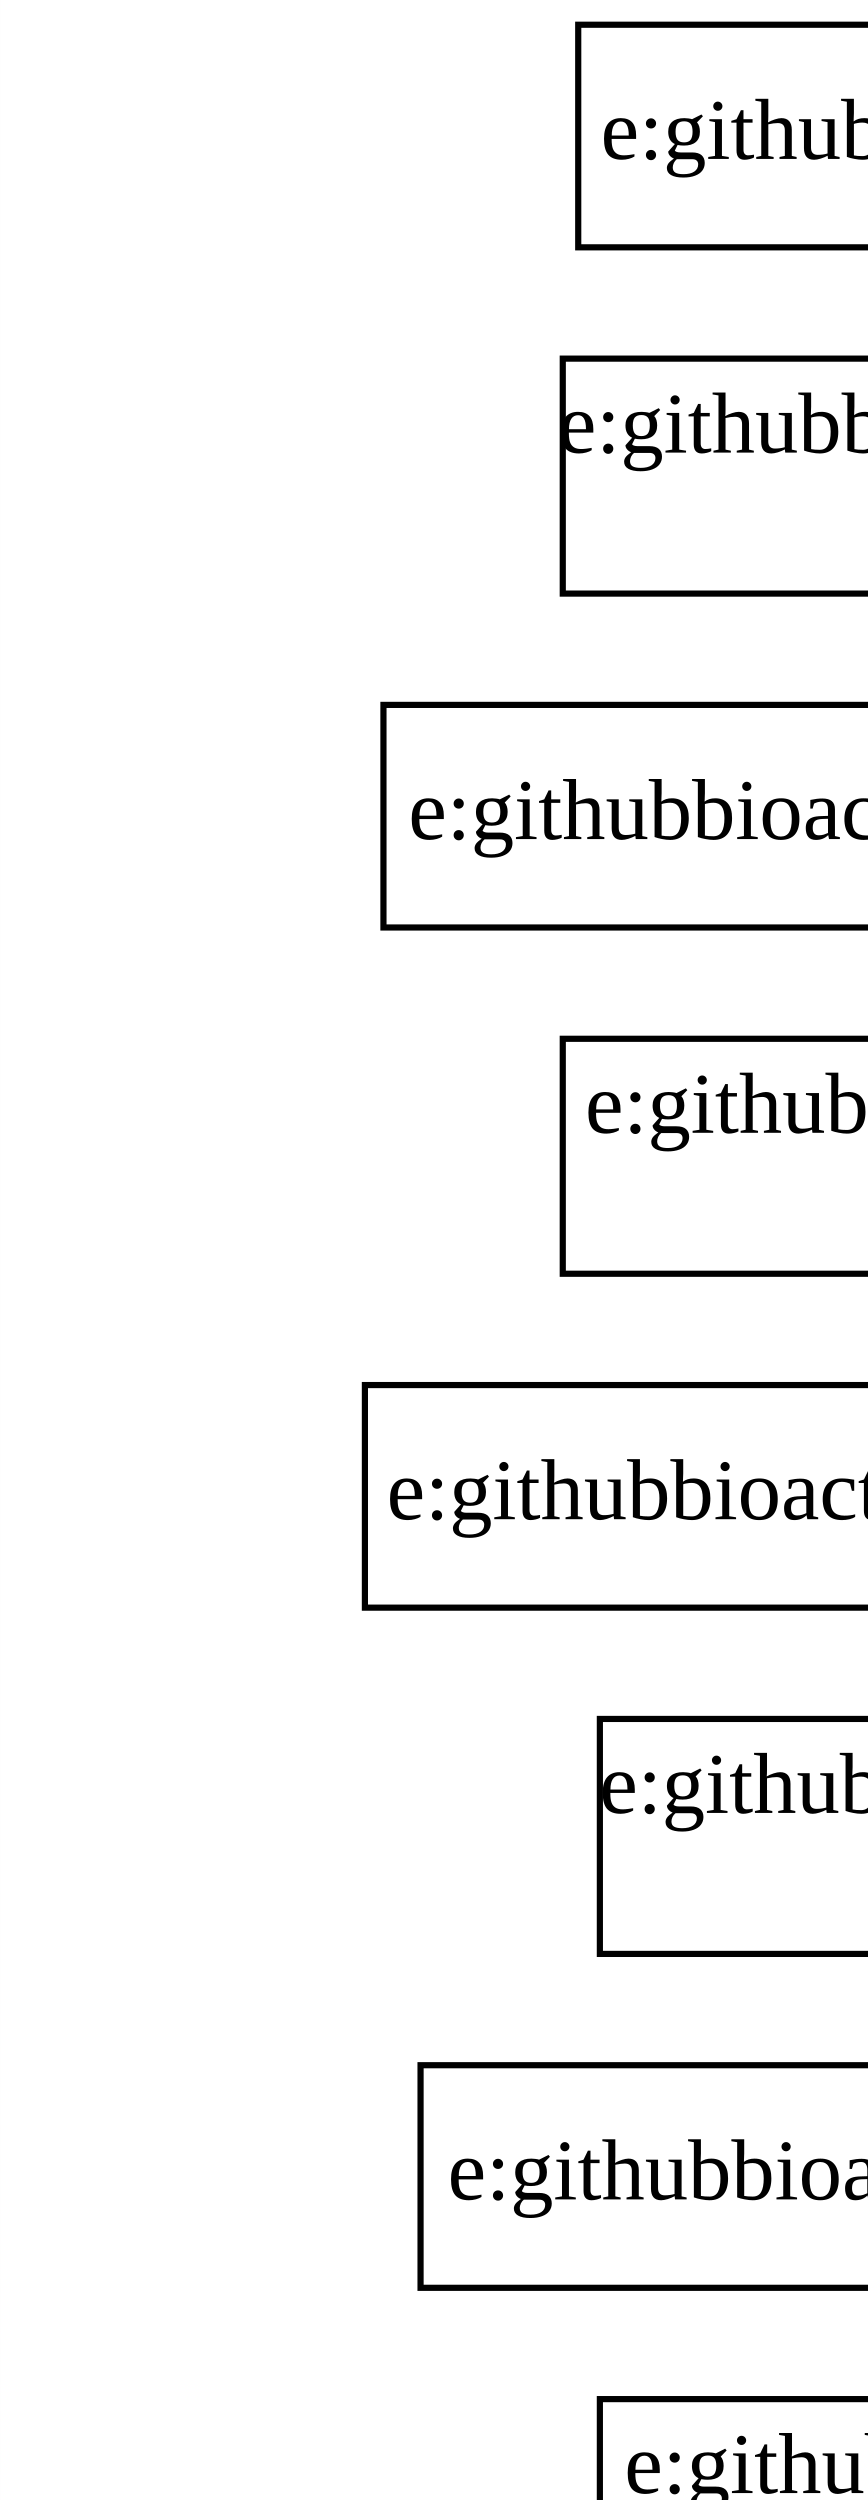
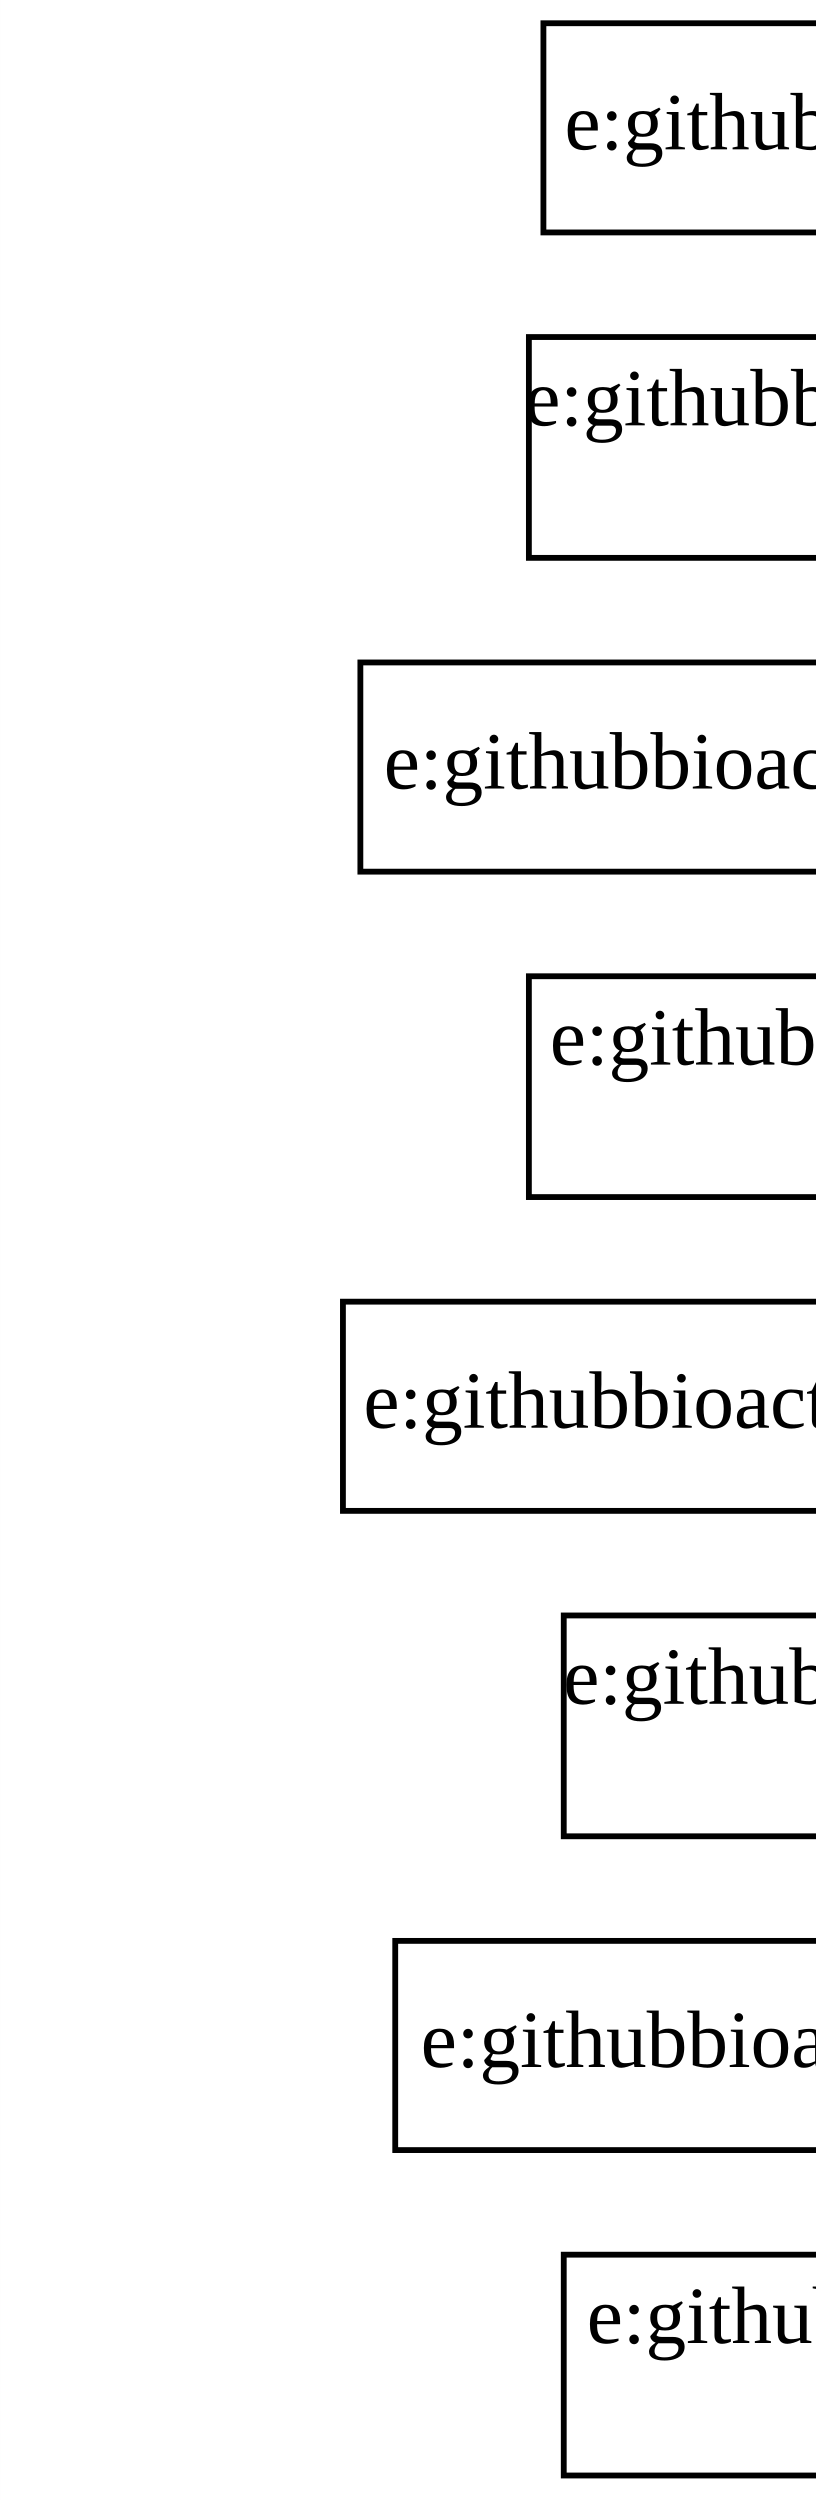
- <svg xmlns="http://www.w3.org/2000/svg" width="2438pt" height="7025pt" viewBox="0.00 0.00 585.00 1686.00">
-   <g id="graph0" class="graph" transform="scale(4.17 4.17) rotate(0) translate(4 1682)">
-     <polygon fill="white" stroke="transparent" points="-4,4 -4,-1682 581,-1682 581,4 -4,4" />
+ <svg xmlns="http://www.w3.org/2000/svg" width="2438pt" height="7475pt" viewBox="0.00 0.00 585.00 1794.00">
+   <g id="graph0" class="graph" transform="scale(4.17 4.17) rotate(0) translate(4 1790)">
+     <polygon fill="white" stroke="transparent" points="-4,4 -4,-1790 581,-1790 581,4 -4,4" />
    <g id="node1" class="node">
      <polygon fill="none" stroke="black" points="501,-36 76,-36 76,0 501,0 501,-36" />
      <text text-anchor="middle" x="288.5" y="-14.3" font-family="Times New Roman,serif" font-size="14.00">e:githubbioactivity_data_acquisition1srcbioetlpipelineschembl__init__.py</text>
    </g>
    <g id="node2" class="node">
      <polygon fill="none" stroke="black" points="520.5,-90 56.5,-90 56.5,-54 520.5,-54 520.5,-90" />
      <text text-anchor="middle" x="288.5" y="-68.3" font-family="Times New Roman,serif" font-size="14.00">e:githubbioactivity_data_acquisition1srcbioetlpipelineschemblactivity__init__.py</text>
    </g>
    <g id="node3" class="node">
      <polygon fill="none" stroke="black" points="488.5,-146 88.5,-146 88.5,-108 488.5,-108 488.5,-146" />
      <text text-anchor="middle" x="288.5" y="-130.8" font-family="Times New Roman,serif" font-size="14.00">e:githubbioactivity_data_acquisition1srcbioetlpipelineschemblactivity</text>
      <text text-anchor="middle" x="288.5" y="-115.8" font-family="Times New Roman,serif" font-size="14.00">ormalizers.py</text>
    </g>
    <g id="node4" class="node">
      <polygon fill="none" stroke="black" points="517.5,-200 59.5,-200 59.5,-164 517.5,-164 517.5,-200" />
      <text text-anchor="middle" x="288.5" y="-178.3" font-family="Times New Roman,serif" font-size="14.00">e:githubbioactivity_data_acquisition1srcbioetlpipelineschemblactivityparsers.py</text>
    </g>
    <g id="node5" class="node">
      <polygon fill="none" stroke="black" points="488.5,-256 88.5,-256 88.5,-218 488.5,-218 488.5,-256" />
      <text text-anchor="end" x="480.5" y="-240.8" font-family="Times New Roman,serif" font-size="14.00">e:githubbioactivity_data_acquisition1srcbioetlpipelineschemblactivity</text>
      <text text-anchor="middle" x="288.5" y="-225.8" font-family="Times New Roman,serif" font-size="14.00">un.py</text>
    </g>
    <g id="node6" class="node">
      <polygon fill="none" stroke="black" points="514.5,-310 62.5,-310 62.5,-274 514.5,-274 514.5,-310" />
      <text text-anchor="middle" x="288.5" y="-288.3" font-family="Times New Roman,serif" font-size="14.00">e:githubbioactivity_data_acquisition1srcbioetlpipelineschemblactivitystages.py</text>
    </g>
    <g id="node7" class="node">
      <polygon fill="none" stroke="black" points="516,-364 61,-364 61,-328 516,-328 516,-364" />
      <text text-anchor="middle" x="288.5" y="-342.3" font-family="Times New Roman,serif" font-size="14.00">e:githubbioactivity_data_acquisition1srcbioetlpipelineschemblassay__init__.py</text>
    </g>
    <g id="node8" class="node">
      <polygon fill="none" stroke="black" points="484,-420 93,-420 93,-382 484,-382 484,-420" />
      <text text-anchor="middle" x="288.5" y="-404.8" font-family="Times New Roman,serif" font-size="14.00">e:githubbioactivity_data_acquisition1srcbioetlpipelineschemblassay</text>
      <text text-anchor="middle" x="288.5" y="-389.8" font-family="Times New Roman,serif" font-size="14.00">ormalizers.py</text>
    </g>
    <g id="node9" class="node">
      <polygon fill="none" stroke="black" points="513,-474 64,-474 64,-438 513,-438 513,-474" />
      <text text-anchor="middle" x="288.5" y="-452.3" font-family="Times New Roman,serif" font-size="14.00">e:githubbioactivity_data_acquisition1srcbioetlpipelineschemblassayparsers.py</text>
    </g>
    <g id="node10" class="node">
      <polygon fill="none" stroke="black" points="484,-530 93,-530 93,-492 484,-492 484,-530" />
      <text text-anchor="end" x="476" y="-514.8" font-family="Times New Roman,serif" font-size="14.00">e:githubbioactivity_data_acquisition1srcbioetlpipelineschemblassay</text>
      <text text-anchor="middle" x="288.5" y="-499.8" font-family="Times New Roman,serif" font-size="14.00">un.py</text>
    </g>
    <g id="node11" class="node">
      <polygon fill="none" stroke="black" points="490.5,-584 86.5,-584 86.5,-548 490.5,-548 490.5,-584" />
      <text text-anchor="middle" x="288.5" y="-562.3" font-family="Times New Roman,serif" font-size="14.00">e:githubbioactivity_data_acquisition1srcbioetlpipelineschemblbase.py</text>
    </g>
    <g id="node12" class="node">
      <polygon fill="none" stroke="black" points="520.5,-638 56.5,-638 56.5,-602 520.5,-602 520.5,-638" />
      <text text-anchor="middle" x="288.5" y="-616.3" font-family="Times New Roman,serif" font-size="14.00">e:githubbioactivity_data_acquisition1srcbioetlpipelineschemblbatch_executor.py</text>
    </g>
    <g id="node13" class="node">
      <polygon fill="none" stroke="black" points="525.5,-692 51.5,-692 51.5,-656 525.5,-656 525.5,-692" />
      <text text-anchor="middle" x="288.5" y="-670.3" font-family="Times New Roman,serif" font-size="14.00">e:githubbioactivity_data_acquisition1srcbioetlpipelineschemblcommon__init__.py</text>
    </g>
    <g id="node14" class="node">
      <polygon fill="none" stroke="black" points="515,-746 62,-746 62,-710 515,-710 515,-746" />
      <text text-anchor="middle" x="288.5" y="-724.3" font-family="Times New Roman,serif" font-size="14.00">e:githubbioactivity_data_acquisition1srcbioetlpipelineschemblcommonbase.py</text>
    </g>
    <g id="node15" class="node">
      <polygon fill="none" stroke="black" points="577,-800 0,-800 0,-764 577,-764 577,-800" />
      <text text-anchor="middle" x="288.5" y="-778.3" font-family="Times New Roman,serif" font-size="14.00">e:githubbioactivity_data_acquisition1srcbioetlpipelineschemblcommonchembl_extraction_service.py</text>
    </g>
    <g id="node16" class="node">
      <polygon fill="none" stroke="black" points="531,-854 46,-854 46,-818 531,-818 531,-854" />
      <text text-anchor="middle" x="288.5" y="-832.3" font-family="Times New Roman,serif" font-size="14.00">e:githubbioactivity_data_acquisition1srcbioetlpipelineschemblcommondescriptor.py</text>
    </g>
    <g id="node17" class="node">
-       <polygon fill="none" stroke="black" points="528.5,-908 48.5,-908 48.5,-872 528.5,-872 528.5,-908" />
-       <text text-anchor="middle" x="288.5" y="-886.3" font-family="Times New Roman,serif" font-size="14.00">e:githubbioactivity_data_acquisition1srcbioetlpipelineschembldocument__init__.py</text>
+       <polygon fill="none" stroke="black" points="554.5,-908 22.5,-908 22.5,-872 554.5,-872 554.5,-908" />
+       <text text-anchor="middle" x="288.5" y="-886.3" font-family="Times New Roman,serif" font-size="14.00">e:githubbioactivity_data_acquisition1srcbioetlpipelineschemblcommondescriptor_factory.py</text>
    </g>
    <g id="node18" class="node">
-       <polygon fill="none" stroke="black" points="529,-962 48,-962 48,-926 529,-926 529,-962" />
-       <text text-anchor="middle" x="288.5" y="-940.3" font-family="Times New Roman,serif" font-size="14.00">e:githubbioactivity_data_acquisition1srcbioetlpipelineschembldocumentadapters.py</text>
+       <polygon fill="none" stroke="black" points="528,-962 49,-962 49,-926 528,-926 528,-962" />
+       <text text-anchor="middle" x="288.5" y="-940.3" font-family="Times New Roman,serif" font-size="14.00">e:githubbioactivity_data_acquisition1srcbioetlpipelineschemblcommonstrategies.py</text>
    </g>
    <g id="node19" class="node">
-       <polygon fill="none" stroke="black" points="496.5,-1018 80.5,-1018 80.5,-980 496.5,-980 496.5,-1018" />
-       <text text-anchor="middle" x="288.5" y="-1002.8" font-family="Times New Roman,serif" font-size="14.00">e:githubbioactivity_data_acquisition1srcbioetlpipelineschembldocument</text>
-       <text text-anchor="middle" x="288.5" y="-987.8" font-family="Times New Roman,serif" font-size="14.00">ormalizers.py</text>
+       <polygon fill="none" stroke="black" points="528.5,-1016 48.5,-1016 48.5,-980 528.5,-980 528.5,-1016" />
+       <text text-anchor="middle" x="288.5" y="-994.3" font-family="Times New Roman,serif" font-size="14.00">e:githubbioactivity_data_acquisition1srcbioetlpipelineschembldocument__init__.py</text>
    </g>
    <g id="node20" class="node">
-       <polygon fill="none" stroke="black" points="525.5,-1072 51.5,-1072 51.5,-1036 525.5,-1036 525.5,-1072" />
-       <text text-anchor="middle" x="288.5" y="-1050.3" font-family="Times New Roman,serif" font-size="14.00">e:githubbioactivity_data_acquisition1srcbioetlpipelineschembldocumentparsers.py</text>
+       <polygon fill="none" stroke="black" points="529,-1070 48,-1070 48,-1034 529,-1034 529,-1070" />
+       <text text-anchor="middle" x="288.5" y="-1048.3" font-family="Times New Roman,serif" font-size="14.00">e:githubbioactivity_data_acquisition1srcbioetlpipelineschembldocumentadapters.py</text>
    </g>
    <g id="node21" class="node">
-       <polygon fill="none" stroke="black" points="496.5,-1128 80.5,-1128 80.5,-1090 496.5,-1090 496.5,-1128" />
-       <text text-anchor="end" x="488.5" y="-1112.8" font-family="Times New Roman,serif" font-size="14.00">e:githubbioactivity_data_acquisition1srcbioetlpipelineschembldocument</text>
-       <text text-anchor="middle" x="288.5" y="-1097.8" font-family="Times New Roman,serif" font-size="14.00">un.py</text>
+       <polygon fill="none" stroke="black" points="496.5,-1126 80.5,-1126 80.5,-1088 496.5,-1088 496.5,-1126" />
+       <text text-anchor="middle" x="288.5" y="-1110.8" font-family="Times New Roman,serif" font-size="14.00">e:githubbioactivity_data_acquisition1srcbioetlpipelineschembldocument</text>
+       <text text-anchor="middle" x="288.5" y="-1095.8" font-family="Times New Roman,serif" font-size="14.00">ormalizers.py</text>
    </g>
    <g id="node22" class="node">
-       <polygon fill="none" stroke="black" points="468.5,-1184 108.5,-1184 108.5,-1146 468.5,-1146 468.5,-1184" />
-       <text text-anchor="end" x="460.5" y="-1168.8" font-family="Times New Roman,serif" font-size="14.00">e:githubbioactivity_data_acquisition1srcbioetlpipelineschembl</text>
-       <text text-anchor="middle" x="288.5" y="-1153.8" font-family="Times New Roman,serif" font-size="14.00">unner.py</text>
+       <polygon fill="none" stroke="black" points="525.5,-1180 51.5,-1180 51.5,-1144 525.5,-1144 525.5,-1180" />
+       <text text-anchor="middle" x="288.5" y="-1158.3" font-family="Times New Roman,serif" font-size="14.00">e:githubbioactivity_data_acquisition1srcbioetlpipelineschembldocumentparsers.py</text>
    </g>
    <g id="node23" class="node">
-       <polygon fill="none" stroke="black" points="516,-1238 61,-1238 61,-1202 516,-1202 516,-1238" />
-       <text text-anchor="middle" x="288.5" y="-1216.3" font-family="Times New Roman,serif" font-size="14.00">e:githubbioactivity_data_acquisition1srcbioetlpipelineschembltarget__init__.py</text>
+       <polygon fill="none" stroke="black" points="496.5,-1236 80.5,-1236 80.5,-1198 496.5,-1198 496.5,-1236" />
+       <text text-anchor="end" x="488.5" y="-1220.8" font-family="Times New Roman,serif" font-size="14.00">e:githubbioactivity_data_acquisition1srcbioetlpipelineschembldocument</text>
+       <text text-anchor="middle" x="288.5" y="-1205.8" font-family="Times New Roman,serif" font-size="14.00">un.py</text>
    </g>
    <g id="node24" class="node">
-       <polygon fill="none" stroke="black" points="484,-1294 93,-1294 93,-1256 484,-1256 484,-1294" />
-       <text text-anchor="middle" x="288.5" y="-1278.8" font-family="Times New Roman,serif" font-size="14.00">e:githubbioactivity_data_acquisition1srcbioetlpipelineschembltarget</text>
-       <text text-anchor="middle" x="288.5" y="-1263.8" font-family="Times New Roman,serif" font-size="14.00">ormalizers.py</text>
+       <polygon fill="none" stroke="black" points="468.5,-1292 108.5,-1292 108.5,-1254 468.5,-1254 468.5,-1292" />
+       <text text-anchor="end" x="460.5" y="-1276.8" font-family="Times New Roman,serif" font-size="14.00">e:githubbioactivity_data_acquisition1srcbioetlpipelineschembl</text>
+       <text text-anchor="middle" x="288.5" y="-1261.8" font-family="Times New Roman,serif" font-size="14.00">unner.py</text>
    </g>
    <g id="node25" class="node">
-       <polygon fill="none" stroke="black" points="513,-1348 64,-1348 64,-1312 513,-1312 513,-1348" />
-       <text text-anchor="middle" x="288.5" y="-1326.3" font-family="Times New Roman,serif" font-size="14.00">e:githubbioactivity_data_acquisition1srcbioetlpipelineschembltargetparsers.py</text>
+       <polygon fill="none" stroke="black" points="516,-1346 61,-1346 61,-1310 516,-1310 516,-1346" />
+       <text text-anchor="middle" x="288.5" y="-1324.3" font-family="Times New Roman,serif" font-size="14.00">e:githubbioactivity_data_acquisition1srcbioetlpipelineschembltarget__init__.py</text>
    </g>
    <g id="node26" class="node">
-       <polygon fill="none" stroke="black" points="484,-1404 93,-1404 93,-1366 484,-1366 484,-1404" />
-       <text text-anchor="end" x="476" y="-1388.8" font-family="Times New Roman,serif" font-size="14.00">e:githubbioactivity_data_acquisition1srcbioetlpipelineschembltarget</text>
-       <text text-anchor="middle" x="288.5" y="-1373.8" font-family="Times New Roman,serif" font-size="14.00">un.py</text>
+       <polygon fill="none" stroke="black" points="484,-1402 93,-1402 93,-1364 484,-1364 484,-1402" />
+       <text text-anchor="middle" x="288.5" y="-1386.8" font-family="Times New Roman,serif" font-size="14.00">e:githubbioactivity_data_acquisition1srcbioetlpipelineschembltarget</text>
+       <text text-anchor="middle" x="288.5" y="-1371.8" font-family="Times New Roman,serif" font-size="14.00">ormalizers.py</text>
    </g>
    <g id="node27" class="node">
-       <polygon fill="none" stroke="black" points="522,-1458 55,-1458 55,-1422 522,-1422 522,-1458" />
-       <text text-anchor="middle" x="288.5" y="-1436.3" font-family="Times New Roman,serif" font-size="14.00">e:githubbioactivity_data_acquisition1srcbioetlpipelineschembltestitem__init__.py</text>
+       <polygon fill="none" stroke="black" points="513,-1456 64,-1456 64,-1420 513,-1420 513,-1456" />
+       <text text-anchor="middle" x="288.5" y="-1434.3" font-family="Times New Roman,serif" font-size="14.00">e:githubbioactivity_data_acquisition1srcbioetlpipelineschembltargetparsers.py</text>
    </g>
    <g id="node28" class="node">
-       <polygon fill="none" stroke="black" points="490,-1514 87,-1514 87,-1476 490,-1476 490,-1514" />
-       <text text-anchor="middle" x="288.5" y="-1498.8" font-family="Times New Roman,serif" font-size="14.00">e:githubbioactivity_data_acquisition1srcbioetlpipelineschembltestitem</text>
-       <text text-anchor="middle" x="288.5" y="-1483.8" font-family="Times New Roman,serif" font-size="14.00">ormalizers.py</text>
+       <polygon fill="none" stroke="black" points="484,-1512 93,-1512 93,-1474 484,-1474 484,-1512" />
+       <text text-anchor="end" x="476" y="-1496.8" font-family="Times New Roman,serif" font-size="14.00">e:githubbioactivity_data_acquisition1srcbioetlpipelineschembltarget</text>
+       <text text-anchor="middle" x="288.5" y="-1481.8" font-family="Times New Roman,serif" font-size="14.00">un.py</text>
    </g>
    <g id="node29" class="node">
-       <polygon fill="none" stroke="black" points="519,-1568 58,-1568 58,-1532 519,-1532 519,-1568" />
-       <text text-anchor="middle" x="288.5" y="-1546.3" font-family="Times New Roman,serif" font-size="14.00">e:githubbioactivity_data_acquisition1srcbioetlpipelineschembltestitemparsers.py</text>
+       <polygon fill="none" stroke="black" points="522,-1566 55,-1566 55,-1530 522,-1530 522,-1566" />
+       <text text-anchor="middle" x="288.5" y="-1544.3" font-family="Times New Roman,serif" font-size="14.00">e:githubbioactivity_data_acquisition1srcbioetlpipelineschembltestitem__init__.py</text>
    </g>
    <g id="node30" class="node">
-       <polygon fill="none" stroke="black" points="490,-1624 87,-1624 87,-1586 490,-1586 490,-1624" />
-       <text text-anchor="end" x="482" y="-1608.8" font-family="Times New Roman,serif" font-size="14.00">e:githubbioactivity_data_acquisition1srcbioetlpipelineschembltestitem</text>
-       <text text-anchor="middle" x="288.5" y="-1593.8" font-family="Times New Roman,serif" font-size="14.00">un.py</text>
+       <polygon fill="none" stroke="black" points="490,-1622 87,-1622 87,-1584 490,-1584 490,-1622" />
+       <text text-anchor="middle" x="288.5" y="-1606.8" font-family="Times New Roman,serif" font-size="14.00">e:githubbioactivity_data_acquisition1srcbioetlpipelineschembltestitem</text>
+       <text text-anchor="middle" x="288.5" y="-1591.8" font-family="Times New Roman,serif" font-size="14.00">ormalizers.py</text>
    </g>
    <g id="node31" class="node">
-       <polygon fill="none" stroke="black" points="487.5,-1678 89.5,-1678 89.5,-1642 487.5,-1642 487.5,-1678" />
-       <text text-anchor="middle" x="288.5" y="-1656.3" font-family="Times New Roman,serif" font-size="14.00">e:githubbioactivity_data_acquisition1srcbioetlpipelineschemblthin.py</text>
+       <polygon fill="none" stroke="black" points="519,-1676 58,-1676 58,-1640 519,-1640 519,-1676" />
+       <text text-anchor="middle" x="288.5" y="-1654.3" font-family="Times New Roman,serif" font-size="14.00">e:githubbioactivity_data_acquisition1srcbioetlpipelineschembltestitemparsers.py</text>
+     </g>
+     <g id="node32" class="node">
+       <polygon fill="none" stroke="black" points="490,-1732 87,-1732 87,-1694 490,-1694 490,-1732" />
+       <text text-anchor="end" x="482" y="-1716.8" font-family="Times New Roman,serif" font-size="14.00">e:githubbioactivity_data_acquisition1srcbioetlpipelineschembltestitem</text>
+       <text text-anchor="middle" x="288.5" y="-1701.8" font-family="Times New Roman,serif" font-size="14.00">un.py</text>
+     </g>
+     <g id="node33" class="node">
+       <polygon fill="none" stroke="black" points="487.5,-1786 89.5,-1786 89.5,-1750 487.5,-1750 487.5,-1786" />
+       <text text-anchor="middle" x="288.5" y="-1764.3" font-family="Times New Roman,serif" font-size="14.00">e:githubbioactivity_data_acquisition1srcbioetlpipelineschemblthin.py</text>
    </g>
  </g>
</svg>
